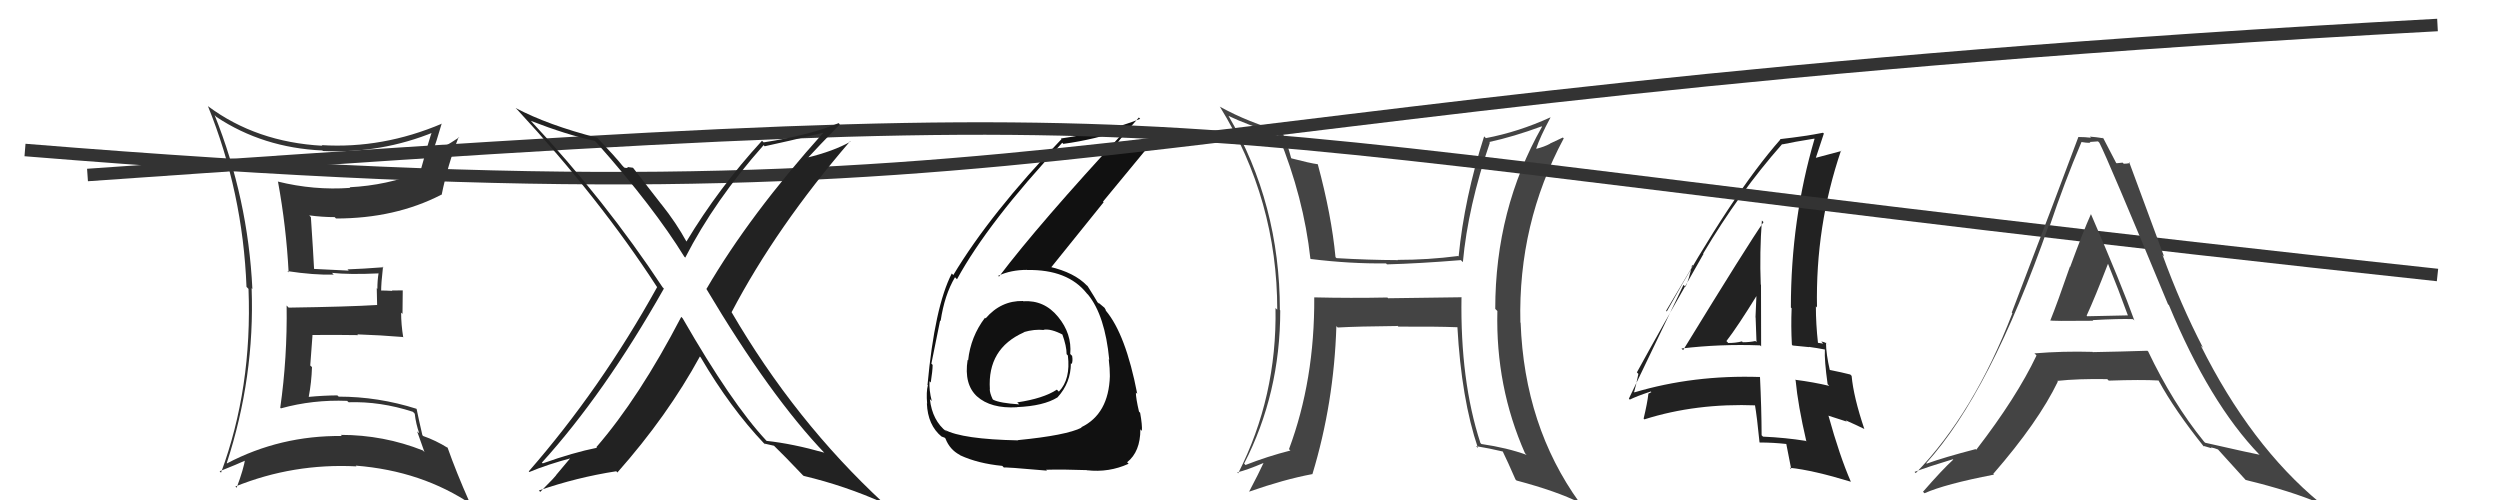
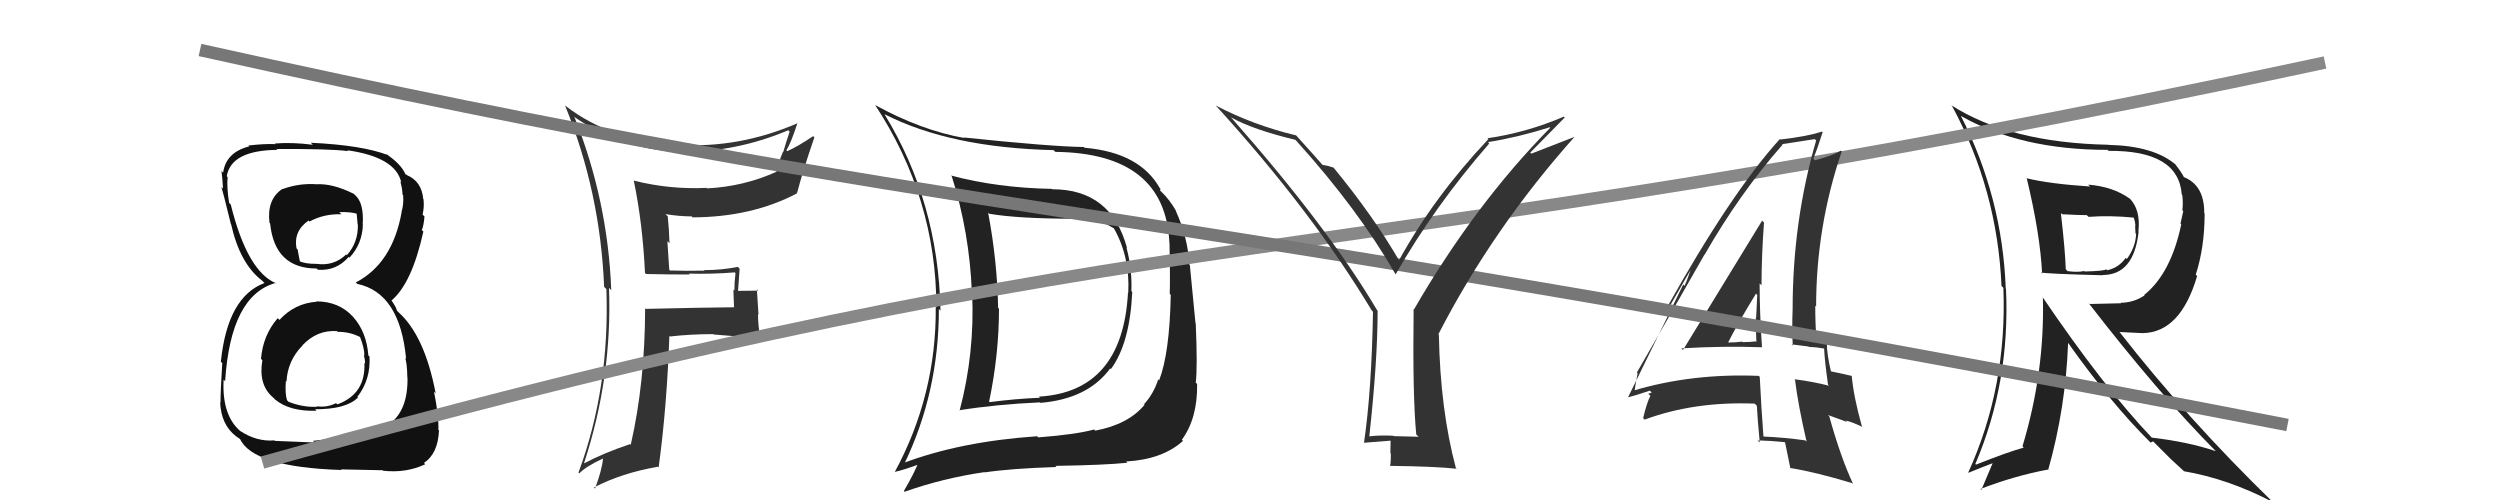
<svg xmlns="http://www.w3.org/2000/svg" width="200" height="40" viewBox="0,0,200,40">
-   <path fill="#444" d="M116.83 23.67L116.94 23.78L111.05 23.86L110.99 23.80Q108.08 23.86 105.15 23.79L105.14 23.78L105.14 23.78Q105.18 30.41 103.12 35.93L103.22 36.03L103.24 36.04Q101.39 36.51 99.64 37.20L99.55 37.11L99.53 37.09Q102.42 31.49 102.42 24.83L102.38 24.79L102.39 24.80Q102.39 16.31 98.28 9.27L98.16 9.15L98.28 9.27Q99.68 9.95 102.16 10.75L102.18 10.77L102.28 10.87Q104.30 15.82 104.83 20.69L104.89 20.75L104.86 20.72Q108.03 21.11 110.88 21.07L111.05 21.24L110.96 21.15Q113.55 21.08 116.87 20.81L116.87 20.81L117.03 20.97Q117.44 16.51 119.19 11.41L119.23 11.45L119.14 11.36Q121.08 10.94 123.33 10.11L123.42 10.19L123.36 10.14Q119.62 16.75 119.62 24.71L119.66 24.75L119.79 24.88Q119.64 30.93 122.00 36.26L122.11 36.37L122.13 36.39Q120.57 35.82 118.51 35.52L118.36 35.36L118.43 35.43Q116.81 30.46 116.92 23.76ZM118.24 35.85L118.21 35.82L118.08 35.69Q119.12 35.86 120.22 36.12L120.19 36.09L120.22 36.12Q120.59 36.87 121.24 38.36L121.26 38.38L121.32 38.44Q124.59 39.31 126.38 40.22L126.45 40.30L126.35 40.19Q121.95 34.08 121.65 25.82L121.70 25.88L121.63 25.80Q121.44 17.89 125.10 11.07L125.03 11.00L123.99 11.49L124.00 11.50Q123.53 11.75 122.92 11.90L122.90 11.89L122.90 11.88Q123.20 10.96 124.04 9.40L124.09 9.46L124.03 9.39Q121.49 10.55 118.87 11.05L118.77 10.95L118.73 10.91Q117.15 15.84 116.69 20.52L116.75 20.58L116.65 20.48Q114.26 20.79 111.82 20.79L111.70 20.67L111.84 20.81Q109.43 20.80 106.92 20.65L106.88 20.61L106.84 20.57Q106.52 17.20 105.42 13.13L105.54 13.26L105.43 13.14Q104.77 13.05 103.32 12.67L103.29 12.64L103.29 12.64Q103.00 11.51 102.54 10.48L102.61 10.55L102.62 10.56Q99.88 9.80 97.60 8.54L97.56 8.51L97.60 8.55Q102.18 15.99 102.18 24.78L102.11 24.71L102.04 24.64Q102.17 31.74 99.05 37.87L99.06 37.88L98.98 37.79Q99.77 37.60 101.10 37.03L100.95 36.87L101.09 37.02Q100.72 37.83 99.92 39.35L99.91 39.33L99.91 39.34Q102.73 38.35 104.98 37.93L104.90 37.86L104.99 37.94Q106.72 32.25 106.91 26.09L107.04 26.22L107.03 26.20Q108.62 26.11 111.81 26.08L111.74 26.00L111.87 26.13Q114.74 26.11 116.64 26.18L116.49 26.03L116.59 26.13Q116.91 31.93 118.24 35.85Z" />
-   <path fill="#222" d="M134.56 27.92L134.64 28.01L134.52 27.88Q137.62 27.51 140.81 27.63L140.91 27.73L140.89 27.70Q140.88 25.18 140.88 22.78L140.89 22.80L140.86 22.76Q140.76 20.19 140.95 17.64L141.02 17.71L141.08 17.77Q139.87 19.49 134.65 28.01ZM144.48 35.29L144.53 35.34L144.46 35.27Q142.83 35.01 141.04 34.93L140.94 34.83L140.93 34.83Q140.92 32.64 140.80 30.17L140.74 30.11L140.80 30.16Q135.48 29.98 130.75 31.39L130.59 31.22L130.73 31.36Q130.87 30.90 131.07 29.91L130.98 29.82L130.95 29.79Q132.70 26.59 136.28 20.31L136.34 20.37L136.25 20.29Q139.14 15.41 142.57 11.53L142.63 11.59L142.59 11.55Q143.46 11.36 145.14 11.09L145.18 11.13L145.16 11.12Q143.27 17.56 143.27 24.60L143.30 24.63L143.33 24.66Q143.27 26.09 143.35 27.57L143.41 27.64L144.73 27.77L144.71 27.75Q145.37 27.84 145.98 27.96L146.00 27.97L145.99 27.96Q145.94 28.80 146.21 30.74L146.25 30.77L146.34 30.87Q145.09 30.57 143.61 30.38L143.62 30.40L143.65 30.43Q143.83 32.39 144.51 35.32ZM146.26 27.59L146.26 27.60L146.15 27.48Q145.89 27.33 145.70 27.33L145.86 27.49L145.40 27.42L145.44 27.46Q145.27 25.92 145.27 24.51L145.28 24.51L145.36 24.60Q145.23 18.07 147.28 12.05L147.38 12.15L147.31 12.08Q146.50 12.30 145.06 12.68L145.16 12.78L145.20 12.83Q145.45 12.09 145.91 10.68L145.87 10.65L145.84 10.62Q144.45 10.90 142.40 11.13L142.54 11.27L142.43 11.16Q138.56 15.55 133.34 24.92L133.29 24.86L135.43 21.25L135.37 21.19Q135.11 22.38 134.84 22.95L134.68 22.79L130.31 31.89L130.38 31.97Q130.92 31.70 132.06 31.32L132.11 31.37L131.86 31.50L131.87 31.51Q131.79 32.23 131.49 33.49L131.59 33.59L131.55 33.55Q135.68 32.24 140.52 32.43L140.45 32.36L140.38 32.30Q140.57 33.40 140.76 35.38L140.77 35.39L140.78 35.40Q141.85 35.40 142.92 35.52L142.90 35.50L142.90 35.50Q143.03 36.16 143.30 37.54L143.28 37.52L143.18 37.42Q145.06 37.62 148.07 38.54L148.08 38.54L148.07 38.54Q147.18 36.51 146.27 33.23L146.29 33.26L147.75 33.73L147.64 33.62Q148.46 33.98 149.15 34.32L148.96 34.14L149.15 34.33Q148.28 31.75 148.13 30.07L148.13 30.07L148.02 29.96Q147.45 29.81 146.31 29.58L146.44 29.71L146.40 29.68Q146.08 28.29 146.08 27.41ZM138.17 27.34L138.15 27.32L138.11 27.29Q139.01 26.13 140.58 23.58L140.47 23.47L140.52 23.53Q140.47 24.43 140.44 25.38L140.43 25.37L140.45 25.40Q140.48 26.42 140.52 27.37L140.41 27.26L140.43 27.28Q139.99 27.38 139.42 27.38L139.34 27.29L139.36 27.31Q138.87 27.44 138.26 27.44Z" />
-   <path fill="#111" d="M81.92 24.16L81.93 24.17L81.84 24.08Q80.08 24.04 78.85 25.47L78.82 25.44L78.80 25.42Q77.65 26.93 77.45 28.83L77.37 28.75L77.41 28.79Q77.10 30.76 78.19 31.74L78.26 31.81L78.16 31.71Q79.26 32.70 81.36 32.58L81.38 32.61L81.34 32.57Q83.50 32.48 84.60 31.79L84.65 31.84L84.60 31.79Q85.67 30.62 85.67 29.06L85.72 29.10L85.74 29.12Q85.84 28.85 85.77 28.47L85.64 28.34L85.62 28.32Q85.76 26.70 84.65 25.35L84.60 25.30L84.65 25.35Q83.54 23.99 81.86 24.10ZM81.50 35.28L81.40 35.17L81.45 35.23Q76.98 35.14 75.57 34.38L75.68 34.48L75.74 34.55Q74.58 33.65 74.39 31.93L74.52 32.06L74.54 32.08Q74.32 31.22 74.36 30.50L74.47 30.61L74.46 30.60Q74.61 29.64 74.61 29.19L74.60 29.18L74.51 29.09Q75.06 26.32 75.21 25.64L75.12 25.55L75.25 25.68Q75.56 23.59 76.40 22.18L76.43 22.21L76.56 22.34Q79.04 17.78 84.98 11.42L85.13 11.58L85.07 11.51Q87.68 11.15 89.89 10.35L90.01 10.48L90.00 10.47Q83.12 17.90 79.92 22.13L79.81 22.01L79.86 22.06Q80.87 21.59 82.17 21.59L82.15 21.58L82.17 21.60Q85.42 21.54 86.95 23.48L87.00 23.53L87.05 23.58Q88.40 25.24 88.74 28.78L88.63 28.67L88.70 28.74Q88.79 29.48 88.79 30.09L88.76 30.05L88.79 30.08Q88.70 33.12 86.50 34.18L86.48 34.17L86.53 34.21Q85.31 34.83 81.43 35.21ZM83.75 37.64L83.81 37.70L83.69 37.58Q84.98 37.54 86.96 37.61L87.02 37.68L86.96 37.62Q88.72 37.82 90.29 37.10L90.22 37.03L90.17 36.98Q91.23 36.14 91.23 34.35L91.32 34.44L91.35 34.47Q91.39 34.01 91.21 33.02L91.16 32.97L91.12 32.93Q90.87 31.86 90.87 31.40L90.98 31.51L90.98 31.51Q90.06 26.74 88.46 24.84L88.58 24.96L88.45 24.83Q88.51 24.85 88.36 24.62L88.36 24.62L87.87 24.21L87.94 24.32L87.80 24.18Q87.61 23.84 87.01 22.89L86.97 22.85L86.95 22.84Q85.95 21.80 83.97 21.34L84.09 21.46L84.06 21.43Q85.32 19.87 88.29 16.18L88.24 16.13L92.54 10.92L92.45 10.82Q90.83 11.64 88.43 12.40L88.46 12.42L88.59 12.56Q89.32 11.38 91.11 9.40L91.23 9.53L91.21 9.51Q88.75 10.51 84.87 11.08L84.95 11.16L84.92 11.13Q79.23 17.06 76.26 22.01L76.25 21.99L76.14 21.88Q74.77 24.56 74.20 30.80L74.18 30.77L74.23 30.82Q74.09 31.34 74.17 32.29L74.18 32.30L74.15 32.27Q74.22 34.02 75.33 34.93L75.32 34.92L75.32 34.92Q75.66 35.03 75.62 35.07L75.57 35.02L75.64 35.09Q75.98 35.97 76.78 36.39L76.84 36.44L76.83 36.43Q78.24 37.08 80.18 37.27L80.16 37.25L80.32 37.41Q80.25 37.34 83.75 37.65ZM83.57 26.46L83.57 26.46L83.49 26.38Q84.08 26.28 85.03 26.78L84.98 26.73L84.98 26.73Q85.33 27.69 85.33 28.34L85.31 28.31L85.43 28.44Q85.66 30.34 84.71 31.33L84.66 31.28L84.55 31.17Q83.47 31.88 81.38 32.19L81.49 32.30L81.55 32.35Q79.99 32.25 79.46 31.98L79.49 32.01L79.41 31.93Q79.18 31.44 79.18 31.13L79.33 31.28L79.19 31.14Q78.98 27.89 81.91 26.59L82.03 26.71L81.90 26.57Q82.75 26.32 83.51 26.40Z" />
-   <path d="M2 12 C88 19,84 8,195 2" stroke="#333" fill="none" />
-   <path d="M7 14 C107 7,83 10,195 22" stroke="#333" fill="none" />
-   <path fill="#444" d="M164.08 25.71L164.05 25.68L164.00 25.63Q164.07 25.70 167.46 25.66L167.43 25.63L167.40 25.61Q169.57 25.49 170.63 25.53L170.69 25.58L170.75 25.64Q169.73 22.79 167.29 17.16L167.25 17.11L167.27 17.14Q166.66 18.50 165.61 21.36L165.59 21.33L165.59 21.34Q164.59 24.24 164.02 25.65ZM171.81 28.07L171.94 28.21L171.79 28.06Q169.63 28.13 167.42 28.17L167.30 28.06L167.40 28.15Q165.04 28.08 162.75 28.27L162.84 28.35L162.92 28.44Q161.33 31.79 158.10 35.98L158.02 35.91L158.05 35.93Q155.51 36.59 154.14 37.09L154.13 37.08L154.10 37.05Q159.22 31.39 163.90 18.03L164.00 18.13L163.97 18.10Q165.15 14.59 166.52 11.36L166.43 11.27L166.51 11.36Q166.89 11.43 167.24 11.43L167.16 11.36L167.84 11.31L167.95 11.42Q168.61 12.69 173.44 24.34L173.48 24.38L173.51 24.40Q176.76 32.23 180.76 36.38L180.70 36.31L180.77 36.38Q180.30 36.30 176.42 35.42L176.38 35.39L176.29 35.29Q173.83 32.26 171.85 28.11ZM176.28 35.71L176.24 35.66L176.93 35.86L176.87 35.79Q177.14 35.84 177.45 35.96L177.50 36.01L177.37 35.88Q177.78 36.33 179.61 38.35L179.59 38.33L179.66 38.40Q183.27 39.27 185.67 40.30L185.71 40.34L185.57 40.20Q180.05 35.63 176.06 27.64L176.09 27.67L176.24 27.82Q174.44 24.35 173.00 20.39L173.13 20.53L170.33 12.96L170.41 13.04Q170.13 13.10 169.90 13.10L169.81 13.01L169.33 13.06L169.29 13.03Q168.97 12.40 168.25 11.03L168.12 10.90L168.27 11.06Q167.65 10.96 167.19 10.93L167.28 11.02L167.29 11.02Q166.80 10.96 166.27 10.96L166.33 11.02L166.27 10.96Q164.83 14.84 160.94 25.01L160.90 24.96L160.99 25.06Q157.91 33.05 153.26 37.85L153.18 37.77L153.17 37.75Q154.21 37.35 156.23 36.74L156.19 36.71L156.26 36.77Q155.40 37.55 153.84 39.34L153.98 39.48L153.96 39.46Q155.59 38.73 159.51 37.97L159.52 37.97L159.46 37.91Q163.07 33.76 164.63 30.52L164.50 30.39L164.58 30.47Q166.26 30.29 168.58 30.33L168.61 30.36L168.70 30.45Q171.32 30.36 172.69 30.44L172.63 30.38L172.67 30.42Q173.99 32.84 176.35 35.78ZM168.54 21.00L168.65 21.11L168.64 21.10Q169.47 23.14 170.23 25.23L170.22 25.23L166.98 25.30L166.93 25.25Q167.57 23.87 168.64 21.10Z" />
-   <path fill="#333" d="M17.23 9.27L17.22 9.26L17.32 9.36Q21.03 11.82 25.79 12.04L25.93 12.18L25.83 12.08Q30.50 12.30 34.76 10.55L34.72 10.51L34.61 10.40Q34.38 10.96 33.62 13.74L33.63 13.75L33.64 13.77Q30.94 14.83 27.97 14.98L27.96 14.97L28.02 15.03Q25.11 15.24 22.21 14.52L22.20 14.50L22.24 14.54Q22.90 18.14 23.09 21.79L22.97 21.67L22.99 21.69Q25.10 22.01 26.70 21.97L26.73 22.00L26.56 21.83Q27.93 21.98 30.32 21.87L30.23 21.77L30.29 21.83Q30.19 22.42 30.19 23.11L30.14 23.05L30.17 24.41L30.15 24.40Q27.89 24.54 23.09 24.61L23.10 24.62L22.93 24.44Q22.99 28.62 22.42 32.62L22.34 32.54L22.47 32.67Q25.03 31.96 27.78 32.07L27.79 32.09L27.89 32.18Q30.43 32.10 33.02 32.94L33.09 33.00L33.18 33.10Q33.27 33.91 33.54 34.67L33.37 34.51L33.96 36.17L33.84 36.04Q30.69 34.79 27.26 34.79L27.24 34.77L27.35 34.88Q22.42 34.83 18.16 37.07L18.22 37.14L18.14 37.05Q20.39 30.17 20.13 23.05L20.17 23.10L20.19 23.11Q19.84 15.87 17.17 9.21ZM17.64 37.78L17.71 37.84L17.57 37.70Q18.98 37.14 19.74 36.79L19.69 36.74L19.62 36.67Q19.50 37.50 18.93 39.02L19.00 39.09L18.83 38.92Q23.46 37.05 28.52 37.31L28.41 37.20L28.46 37.25Q33.76 37.67 37.76 40.38L37.76 40.38L37.57 40.19Q36.48 37.73 35.80 35.79L35.72 35.71L35.84 35.84Q34.84 35.22 33.85 34.88L33.79 34.81L33.79 34.81Q33.49 33.52 33.33 32.72L33.24 32.63L33.31 32.70Q30.25 31.73 27.09 31.73L27.10 31.74L26.99 31.63Q25.85 31.64 24.71 31.75L24.76 31.80L24.70 31.74Q24.92 30.59 24.96 29.37L24.82 29.24L25.00 26.82L24.98 26.80Q26.86 26.78 28.65 26.81L28.57 26.74L28.59 26.75Q30.43 26.81 32.22 26.96L32.21 26.95L32.26 27.00Q32.09 25.96 32.09 25.01L32.20 25.11L32.22 23.23L31.36 23.24L31.38 23.27Q30.86 23.24 30.40 23.24L30.46 23.30L30.49 23.33Q30.49 22.64 30.64 21.35L30.55 21.25L30.68 21.38Q28.98 21.51 27.80 21.55L27.90 21.65L27.90 21.65Q26.88 21.59 25.06 21.51L25.05 21.50L25.13 21.59Q25.06 20.18 24.87 17.36L24.85 17.35L24.74 17.23Q25.79 17.37 26.78 17.37L26.72 17.31L26.88 17.48Q31.61 17.48 35.30 15.58L35.21 15.48L35.33 15.60Q35.82 13.16 36.70 10.95L36.77 11.03L36.73 10.99Q35.43 11.86 34.59 12.20L34.43 12.04L34.59 12.20Q34.89 11.43 35.34 9.87L35.36 9.88L35.36 9.89Q30.61 11.91 25.73 11.61L25.70 11.57L25.79 11.66Q20.51 11.37 16.66 8.51L16.57 8.42L16.63 8.48Q19.42 15.34 19.72 22.95L19.83 23.06L19.88 23.11Q20.19 31.04 17.68 37.82Z" />
-   <path fill="#222" d="M54.55 25.40L54.66 25.51L54.50 25.35Q51.14 31.81 47.71 35.77L47.57 35.63L47.76 35.82Q45.86 36.20 43.42 37.07L43.33 36.99L43.35 37.01Q48.35 31.50 53.11 23.09L53.04 23.01L53.02 23.00Q48.43 16.04 42.45 9.65L42.48 9.68L42.47 9.67Q45.29 10.77 47.57 11.27L47.64 11.33L47.76 11.45Q52.30 16.57 54.74 20.53L54.67 20.46L54.82 20.61Q57.17 16.03 61.09 11.61L61.20 11.73L61.18 11.70Q62.75 11.37 65.94 10.60L65.94 10.60L65.91 10.57Q59.98 17.17 56.52 23.11L56.44 23.03L56.49 23.08Q61.63 31.72 66.01 36.29L65.95 36.23L65.93 36.21Q63.43 35.50 61.33 35.27L61.23 35.17L61.29 35.23Q58.53 32.28 54.61 25.46ZM61.31 35.67L61.16 35.52L61.12 35.48Q61.46 35.55 61.92 35.66L62.07 35.81L61.93 35.67Q62.71 36.42 64.23 38.02L64.28 38.06L64.29 38.07Q67.64 38.87 70.68 40.24L70.72 40.27L70.68 40.24Q63.60 33.69 58.50 24.93L58.40 24.84L58.53 24.97Q62.11 18.15 68.01 11.30L68.15 11.44L68.04 11.33Q66.71 12.09 64.54 12.62L64.57 12.66L64.59 12.67Q65.44 11.74 67.19 9.95L67.10 9.86L67.09 9.85Q64.78 10.82 61.09 11.39L61.11 11.41L60.96 11.26Q57.50 15.03 54.91 19.33L55.07 19.49L54.93 19.35Q54.10 17.83 52.92 16.35L52.89 16.32L50.64 13.42L50.20 13.36L50.23 13.39Q50.16 13.48 49.94 13.40L49.97 13.44L49.79 13.25Q49.26 12.58 47.78 11.02L47.80 11.04L47.78 11.02Q43.84 10.01 41.25 8.64L41.29 8.68L41.38 8.77Q48.00 15.92 52.56 22.96L52.66 23.06L52.57 22.97Q48.05 31.12 42.30 37.71L42.36 37.77L42.35 37.76Q43.74 37.17 45.87 36.60L45.76 36.49L44.51 37.98L44.51 37.97Q44.55 38.02 43.22 39.35L43.24 39.37L43.11 39.24Q46.14 38.19 49.30 37.70L49.45 37.85L49.39 37.80Q53.40 33.27 55.99 28.52L55.94 28.47L56.05 28.58Q58.42 32.63 61.13 35.48Z" />
+   <path fill="#222" d="M84.18 15.13L84.24 15.19L84.15 15.11Q79.78 15.03 76.08 14.04L76.21 14.17L76.14 14.10Q77.56 18.57 77.75 23.40L77.93 23.58L77.77 23.42Q77.99 28.24 76.77 32.85L76.89 32.97L76.74 32.82Q79.69 32.35 83.19 32.19L83.18 32.18L83.23 32.23Q87.03 31.91 88.81 29.48L88.78 29.45L88.87 29.53Q90.39 27.47 90.58 23.36L90.51 23.29L90.51 23.29Q90.58 21.53 90.12 19.82L90.14 19.84L90.17 19.87Q88.91 15.14 84.19 15.14ZM72.17 37.05L72.26 37.14L72.31 37.18Q75.11 31.42 75.11 24.72L75.17 24.78L75.24 24.85Q75.06 16.14 70.76 9.14L70.87 9.25L70.77 9.14Q76.03 11.82 84.29 12.01L84.42 12.14L84.43 12.15Q93.21 12.25 93.55 19.40L93.48 19.34L93.56 19.42Q93.62 22.06 93.58 23.51L93.67 23.60L93.66 23.59Q93.57 28.26 92.73 30.43L92.70 30.39L92.66 30.35Q92.29 31.50 91.52 32.34L91.63 32.44L91.57 32.38Q90.25 33.96 87.62 34.45L87.56 34.39L87.53 34.36Q86.07 34.76 83.06 34.99L83.02 34.95L82.97 34.90Q76.80 35.32 72.20 37.07ZM90.19 37.02L90.21 37.04L90.09 36.92Q93.01 36.75 94.64 35.27L94.56 35.19L94.55 35.18Q95.81 33.46 95.77 30.72L95.69 30.64L95.66 30.62Q95.81 29.40 95.66 25.89L95.64 25.87L95.19 21.23L95.16 21.21Q95.02 18.97 94.07 16.88L94.00 16.81L94.10 16.90Q93.57 15.96 92.88 15.31L92.79 15.22L92.85 15.12L92.79 15.06Q91.18 12.20 86.77 11.82L86.79 11.84L86.71 11.76Q84.12 11.73 77.12 11.00L77.04 10.92L77.15 11.04Q73.73 10.44 70.04 8.42L70.02 8.40L69.99 8.37Q74.91 15.84 74.91 24.60L74.84 24.53L74.86 24.55Q74.92 31.61 71.57 37.78L71.65 37.85L71.55 37.76Q72.33 37.59 73.66 37.09L73.58 37.01L73.50 36.92Q73.18 37.79 72.31 39.28L72.36 39.33L72.37 39.34Q75.41 38.26 78.76 37.77L78.81 37.82L78.78 37.79Q80.86 37.48 84.52 37.36L84.51 37.35L84.43 37.27Q88.36 37.21 90.19 37.02ZM90.21 23.37L90.28 23.44L90.24 23.40Q89.81 31.34 83.11 31.73L83.07 31.69L83.20 31.82Q81.23 31.90 79.17 32.17L79.11 32.11L79.13 32.13Q79.92 28.35 79.92 24.70L79.83 24.61L79.85 24.63Q79.78 20.86 79.05 17.01L79.19 17.15L79.14 17.10Q81.45 17.50 86.13 17.50L86.09 17.46L85.99 17.36Q87.44 17.29 89.07 18.24L89.11 18.27L89.12 18.28Q90.41 20.57 90.26 23.43Z" />
+   <path fill="#222" d="M161.95 14.09L162.14 14.27L162.14 14.27Q163.21 18.70 163.37 21.89L163.44 21.96L163.27 21.80Q163.84 21.91 168.21 22.02L168.29 22.10L168.20 22.00Q170.71 22.01 171.09 18.54L171.19 18.64L171.07 18.52Q171.27 16.78 170.36 15.86L170.47 15.97L170.38 15.89Q169.04 14.93 167.06 14.77L167.11 14.83L167.21 14.92Q163.99 14.71 162.13 14.26ZM163.40 23.76L163.40 23.75L163.43 23.79Q163.59 29.77 161.80 35.70L161.84 35.75L161.90 35.81Q160.67 36.14 158.08 37.17L157.97 37.05L158.03 37.11Q160.82 30.58 160.48 23.12L160.51 23.15L160.46 23.10Q160.19 15.78 156.87 9.27L156.86 9.26L156.88 9.28Q161.65 11.99 168.61 11.99L168.72 12.10L168.70 12.07Q174.28 12.02 174.54 15.56L174.59 15.60L174.58 15.60Q174.66 16.21 174.59 16.82L174.66 16.89L174.44 17.89L174.50 17.95Q173.67 21.88 171.54 23.59L171.49 23.54L171.57 23.63Q170.68 24.22 169.65 24.22L169.69 24.26L167.17 24.32L167.06 24.21Q172.70 31.50 177.24 36.07L177.27 36.11L177.25 36.09Q175.07 35.35 172.14 35.01L172.19 35.06L172.17 35.04Q168.29 30.97 163.38 23.73ZM172.01 35.37L172.04 35.41L172.25 35.31L173.61 36.67L173.67 36.73Q174.05 37.07 174.70 37.68L174.75 37.74L174.72 37.70Q178.25 38.30 181.83 40.17L182.00 40.34L181.84 40.18Q174.97 33.50 169.57 26.57L169.55 26.56L171.40 26.65L171.40 26.65Q174.44 26.61 175.77 22.08L175.76 22.07L175.66 21.97Q176.37 19.79 176.37 17.08L176.36 17.07L176.34 17.06Q176.36 14.78 174.64 14.14L174.77 14.27L174.76 14.26Q174.52 13.75 173.95 13.06L174.00 13.11L174.09 13.20Q172.33 11.67 168.67 11.59L168.70 11.62L168.66 11.58Q160.77 11.42 156.09 8.41L156.17 8.49L156.18 8.51Q159.78 15.18 160.12 22.87L160.15 22.90L160.27 23.03Q160.58 30.95 157.46 37.80L157.52 37.86L157.48 37.82Q158.78 37.29 159.58 36.99L159.48 36.89L158.51 39.19L158.43 39.12Q161.15 38.07 163.81 37.57L163.95 37.70L163.85 37.61Q165.26 32.62 165.45 27.40L165.26 27.22L165.39 27.35Q168.88 32.28 172.04 35.40ZM170.81 17.49L170.77 17.46L170.67 17.35Q170.83 17.74 170.83 18.09L170.81 18.07L170.84 18.67L170.89 18.72Q170.84 19.77 170.15 20.72L170.15 20.72L170.06 20.63Q169.49 21.43 168.57 21.62L168.59 21.64L168.50 21.54Q168.37 21.68 166.77 21.72L166.77 21.72L166.73 21.68Q166.24 21.80 165.40 21.69L165.27 21.55L165.26 21.54Q165.22 20.09 164.87 17.04L164.96 17.13L164.97 17.14Q166.26 17.21 166.94 17.21L167.08 17.34L167.08 17.35Q168.78 17.22 170.72 17.41Z" />
+   <path fill="#111" d="M25.29 24.11L25.31 24.12L25.33 24.14Q23.58 24.26 22.36 25.59L22.22 25.46L22.22 25.45Q21.03 26.82 20.88 28.72L20.90 28.73L20.99 28.82Q20.65 30.80 21.86 31.81L21.95 31.90L22.02 31.97Q23.19 32.93 25.32 32.86L25.25 32.78L25.21 32.74Q27.69 32.75 28.64 31.80L28.56 31.72L28.59 31.75Q29.67 30.35 29.56 28.52L29.42 28.39L29.47 28.44Q29.32 26.54 28.24 25.34L28.29 25.39L28.24 25.34Q27.12 24.11 25.29 24.11ZM25.26 14.67L25.40 14.81L25.33 14.74Q23.93 14.64 22.60 15.13L22.54 15.07L22.58 15.12Q21.33 15.96 21.56 17.83L21.54 17.80L21.61 17.88Q21.98 21.48 25.33 21.48L25.44 21.59L25.43 21.58Q26.91 21.69 27.90 20.55L27.97 20.62L27.96 20.61Q28.99 19.51 29.03 17.95L28.89 17.80L29.02 17.93Q29.12 16.21 28.40 15.60L28.24 15.44L28.31 15.51Q26.63 14.67 25.33 14.74ZM25.01 35.24L25.17 35.40L21.99 35.27L21.95 35.23Q20.55 35.35 19.22 34.48L19.14 34.40L19.24 34.50Q17.74 33.23 17.89 30.37L17.96 30.44L18.01 30.50Q18.45 23.62 22.07 22.63L22.07 22.63L22.10 22.67Q19.79 21.73 18.46 16.36L18.43 16.33L18.33 16.23Q18.13 14.97 18.21 14.17L18.18 14.14L18.14 14.09Q18.50 12.02 22.19 11.99L22.07 11.87L22.13 11.92Q26.41 11.90 27.86 12.09L27.90 12.13L27.78 12.02Q31.65 12.57 32.10 14.59L32.20 14.68L32.03 14.52Q32.20 15.17 32.20 15.56L32.25 15.61L32.25 15.61Q32.31 16.35 32.12 16.96L32.00 16.84L32.13 16.97Q31.40 21.07 28.46 22.60L28.48 22.61L28.58 22.71Q32.00 23.43 32.49 28.72L32.55 28.77L32.40 28.63Q32.56 28.93 32.59 30.23L32.56 30.20L32.60 30.24Q32.64 32.93 31.04 34.00L31.00 33.96L30.98 33.94Q29.60 34.81 25.03 35.27ZM27.33 37.61L27.28 37.55L30.62 37.62L30.66 37.66Q32.50 37.86 34.02 37.14L33.95 37.07L33.92 37.03Q35.04 36.29 35.12 34.43L35.15 34.46L35.07 34.38Q35.11 33.27 34.72 31.33L34.88 31.48L34.85 31.45Q33.97 26.85 31.88 24.98L31.77 24.87L31.65 24.56L31.53 24.36L31.36 24.09L31.32 24.04Q32.95 22.67 33.87 18.52L33.89 18.54L33.74 18.40Q33.88 18.16 33.96 17.32L33.86 17.22L33.81 17.16Q33.95 16.55 33.88 15.94L33.93 16.00L33.86 15.92Q33.73 14.50 32.55 14.01L32.57 14.02L32.53 13.94L32.51 14.00L32.43 13.93Q32.09 13.13 30.91 12.33L30.94 12.35L30.91 12.29L31.02 12.40Q28.94 11.61 24.86 11.42L24.99 11.54L25.02 11.58Q23.36 11.37 21.99 11.48L22.07 11.55L22.04 11.53Q21.17 11.49 19.87 11.64L19.99 11.76L19.94 11.71Q18.08 12.18 17.85 13.81L17.73 13.69L17.72 13.68Q17.80 14.29 17.84 15.09L17.67 14.92L17.71 14.97Q17.90 15.57 18.47 17.93L18.40 17.86L18.49 17.95Q19.20 21.10 20.96 22.44L21.03 22.51L20.97 22.45L21.16 22.64Q18.20 23.75 17.67 28.93L17.70 28.97L17.78 29.04Q17.64 31.31 17.64 32.22L17.63 32.21L17.61 32.18Q17.69 33.98 18.87 34.89L18.78 34.81L18.88 34.90Q18.97 34.95 19.23 35.14L19.29 35.20L19.19 35.09Q20.21 37.37 27.32 37.60ZM26.93 26.47L26.99 26.52L27.01 26.55Q27.98 26.53 28.86 26.99L28.71 26.84L28.79 26.92Q29.18 27.92 29.14 28.45L29.15 28.46L29.11 28.42Q29.21 28.79 29.21 29.09L29.12 29.00L29.15 29.03Q29.27 31.51 26.99 32.35L26.89 32.26L26.89 32.25Q26.15 32.62 25.35 32.50L25.20 32.36L25.39 32.54Q24.23 32.60 23.08 32.14L22.99 32.05L22.96 32.01Q22.79 31.46 22.87 30.47L22.82 30.43L22.92 30.53Q23.00 28.86 24.20 27.64L24.29 27.73L24.19 27.63Q25.36 26.38 26.96 26.49ZM27.17 17.00L27.14 16.97L27.14 16.97Q28.03 16.94 28.56 17.10L28.53 17.06L28.61 17.95L28.63 17.97Q28.66 19.40 27.75 20.41L27.65 20.32L27.69 20.36Q26.71 21.30 25.34 21.11L25.43 21.20L25.34 21.11Q24.35 21.11 23.94 20.88L23.99 20.94L24.00 20.95Q23.93 20.65 23.81 19.96L23.86 20.01L23.72 19.87Q23.47 18.48 24.69 17.64L24.75 17.71L24.77 17.72Q25.90 17.10 27.31 17.14Z" />
+   <path fill="#333" d="M51.67 21.91L51.64 21.88L51.68 21.92Q53.35 21.96 55.18 21.96L55.16 21.94L55.11 21.89Q56.95 21.94 58.78 21.79L58.79 21.80L58.84 21.85Q58.75 22.52 58.75 23.25L58.67 23.17L58.72 24.55L58.76 24.58Q56.41 24.60 51.65 24.71L51.58 24.64L51.61 24.67Q51.60 30.60 50.46 35.58L50.42 35.55L50.40 35.53Q48.24 36.26 46.75 37.06L46.70 37.01L46.73 37.03Q48.99 30.16 48.72 23.04L48.73 23.04L48.90 23.22Q48.63 16.06 45.97 9.40L45.79 9.21L45.88 9.31Q49.65 11.94 54.41 12.17L54.31 12.06L54.40 12.16Q58.91 12.18 63.06 10.42L63.13 10.49L63.17 10.54Q62.89 11.36 62.66 12.16L62.64 12.13L62.05 13.64L62.14 13.73Q59.53 14.92 56.56 15.07L56.38 14.90L56.52 15.03Q53.57 15.17 50.72 14.45L50.69 14.43L50.70 14.44Q51.41 17.85 51.60 21.84ZM63.81 9.84L63.84 9.87L63.82 9.85Q59.12 11.89 54.25 11.58L54.25 11.59L54.20 11.54Q48.97 11.33 45.24 8.47L45.13 8.37L45.20 8.43Q48.02 15.33 48.33 22.95L48.36 22.98L48.51 23.13Q48.79 31.03 46.28 37.80L46.21 37.73L46.34 37.87Q46.87 37.32 48.24 36.68L48.29 36.73L48.24 36.68Q48.17 37.56 47.60 39.09L47.51 38.99L47.51 39.00Q49.74 37.84 52.63 37.34L52.69 37.40L52.69 37.40Q53.35 32.58 53.55 26.87L53.60 26.92L53.60 26.92Q55.23 26.73 57.06 26.73L57.16 26.84L57.09 26.76Q59.02 26.90 60.84 27.09L60.70 26.94L60.83 27.08Q60.64 26.04 60.64 25.13L60.68 25.17L60.55 23.14L60.66 23.25Q59.80 23.27 58.97 23.27L58.98 23.28L59.04 23.35Q59.10 22.53 59.17 21.50L59.04 21.36L59.03 21.35Q57.73 21.61 56.32 21.61L56.31 21.60L56.36 21.65Q54.97 21.68 53.60 21.64L53.54 21.57L53.39 19.29L53.56 19.46Q53.53 18.37 53.42 17.31L53.27 17.16L53.24 17.13Q54.34 17.31 55.33 17.31L55.34 17.32L55.41 17.39Q60.15 17.37 63.76 15.47L63.64 15.34L63.76 15.46Q64.24 13.62 65.15 10.99L65.09 10.93L65.05 10.89Q63.78 11.75 62.98 12.09L63.01 12.12L62.91 12.03Q63.30 11.39 63.80 9.83Z" />
+   <path d="M21 37 C96 16,102 23,186 5" stroke="#888" fill="none" />
+   <path fill="#333" d="M134.57 27.93L134.58 27.94L134.51 27.87Q137.77 27.67 140.97 27.78L140.86 27.67L140.96 27.77Q140.77 25.07 140.77 22.67L140.77 22.67L140.92 22.83Q140.93 20.36 141.12 17.81L140.96 17.64L140.97 17.65Q139.85 19.47 134.64 28.00ZM144.46 35.27L144.42 35.23L144.42 35.23Q142.82 35.00 141.03 34.92L141.12 35.02L141.08 34.97Q140.90 32.62 140.78 30.15L140.67 30.03L140.71 30.07Q135.35 29.85 130.63 31.26L130.76 31.39L130.75 31.38Q130.82 30.84 131.01 29.85L131.06 29.90L130.95 29.80Q132.77 26.67 136.35 20.38L136.28 20.32L136.36 20.39Q139.19 15.45 142.61 11.57L142.59 11.55L142.58 11.53Q143.50 11.39 145.18 11.13L145.30 11.25L145.29 11.24Q143.41 17.70 143.41 24.74L143.36 24.69L143.41 24.74Q143.35 26.16 143.42 27.65L143.33 27.55L144.68 27.72L144.70 27.75Q145.30 27.77 145.91 27.88L145.98 27.96L145.93 27.91Q145.97 28.83 146.24 30.77L146.28 30.81L146.33 30.86Q145.05 30.53 143.57 30.34L143.48 30.26L143.60 30.38Q143.85 32.41 144.53 35.34ZM146.20 27.53L146.23 27.56L146.20 27.54Q146.05 27.50 145.86 27.50L145.71 27.35L145.33 27.35L145.32 27.34Q145.22 25.87 145.22 24.46L145.29 24.53L145.29 24.52Q145.29 18.13 147.34 12.11L147.34 12.12L147.28 12.05Q146.64 12.44 145.20 12.82L145.15 12.78L145.07 12.70Q145.36 11.99 145.81 10.58L145.86 10.63L145.76 10.53Q144.49 10.93 142.43 11.16L142.55 11.28L142.39 11.12Q138.46 15.45 133.24 24.81L133.34 24.91L135.44 21.26L135.37 21.20Q135.03 22.30 134.76 22.87L134.66 22.76L130.23 31.81L130.21 31.79Q130.85 31.64 131.99 31.25L132.14 31.41L131.86 31.50L132.03 31.67Q131.75 32.19 131.45 33.45L131.45 33.45L131.57 33.57Q135.54 32.10 140.37 32.29L140.48 32.39L140.55 32.47Q140.59 33.42 140.78 35.40L140.69 35.31L140.61 35.23Q141.70 35.26 142.77 35.37L142.74 35.34L142.81 35.41Q142.96 36.10 143.23 37.47L143.32 37.56L143.21 37.44Q145.19 37.75 148.20 38.66L148.08 38.55L148.25 38.72Q147.25 36.58 146.34 33.30L146.23 33.20L147.78 33.76L147.66 33.64Q148.28 33.80 148.97 34.15L149.10 34.27L148.96 34.14Q148.29 31.75 148.14 30.08L148.03 29.97L148.12 30.07Q147.57 29.93 146.43 29.70L146.48 29.75L146.49 29.77Q146.15 28.36 146.15 27.49ZM138.18 27.36L138.12 27.29L138.24 27.42Q138.92 26.04 140.48 23.49L140.47 23.48L140.58 23.59Q140.53 24.49 140.49 25.44L140.50 25.44L140.46 25.41Q140.47 26.41 140.51 27.36L140.42 27.27L140.46 27.31Q139.98 27.37 139.41 27.37L139.31 27.27L139.38 27.33Q138.83 27.40 138.23 27.40Z" />
+   <path d="M16 4 C79 18,85 15,183 34" stroke="#777" fill="none" />
+   <path fill="#333" d="M113.34 34.80L113.49 34.94L111.50 34.89L111.46 34.86Q110.45 34.80 109.50 34.91L109.51 34.92L109.54 34.95Q110.21 28.85 110.21 24.86L110.10 24.74L110.16 24.80Q106.24 18.18 98.58 9.50L98.48 9.40L98.48 9.39Q100.26 10.38 103.61 11.18L103.61 11.17L103.73 11.29Q108.64 16.73 111.65 21.95L111.73 22.03L111.65 21.95Q114.76 16.50 119.14 11.48L119.09 11.42L119.04 11.37Q121.47 10.98 123.98 10.18L124.03 10.23L124.02 10.22Q117.99 16.34 113.12 24.75L113.03 24.67L113.09 24.72Q113.00 31.67 113.30 34.76ZM122.42 12.21L125.18 9.40L125.11 9.33Q122.12 10.61 119.00 11.06L118.95 11.02L119.07 11.13Q114.72 15.74 111.91 20.84L112.01 20.94L111.96 20.89Q109.86 17.27 106.66 13.38L106.60 13.33L106.69 13.41Q106.27 13.26 105.77 13.18L105.76 13.16L105.95 13.36Q105.21 12.51 103.69 10.83L103.60 10.74L103.68 10.83Q100.23 10.00 97.26 8.44L97.19 8.37L97.27 8.45Q104.98 16.92 109.74 24.84L109.75 24.85L109.84 24.94Q109.73 31.27 109.12 35.42L109.09 35.39L109.12 35.42Q109.84 35.37 111.28 35.25L111.25 35.22L111.23 36.23L111.26 36.26Q111.29 36.74 111.21 37.27L111.21 37.28L111.21 37.27Q114.79 37.31 116.54 37.50L116.57 37.53L116.47 37.44Q115.22 32.76 115.11 26.78L115.19 26.86L115.07 26.74Q119.43 18.27 125.98 10.93L125.99 10.94L122.51 12.29Z" />
</svg>
